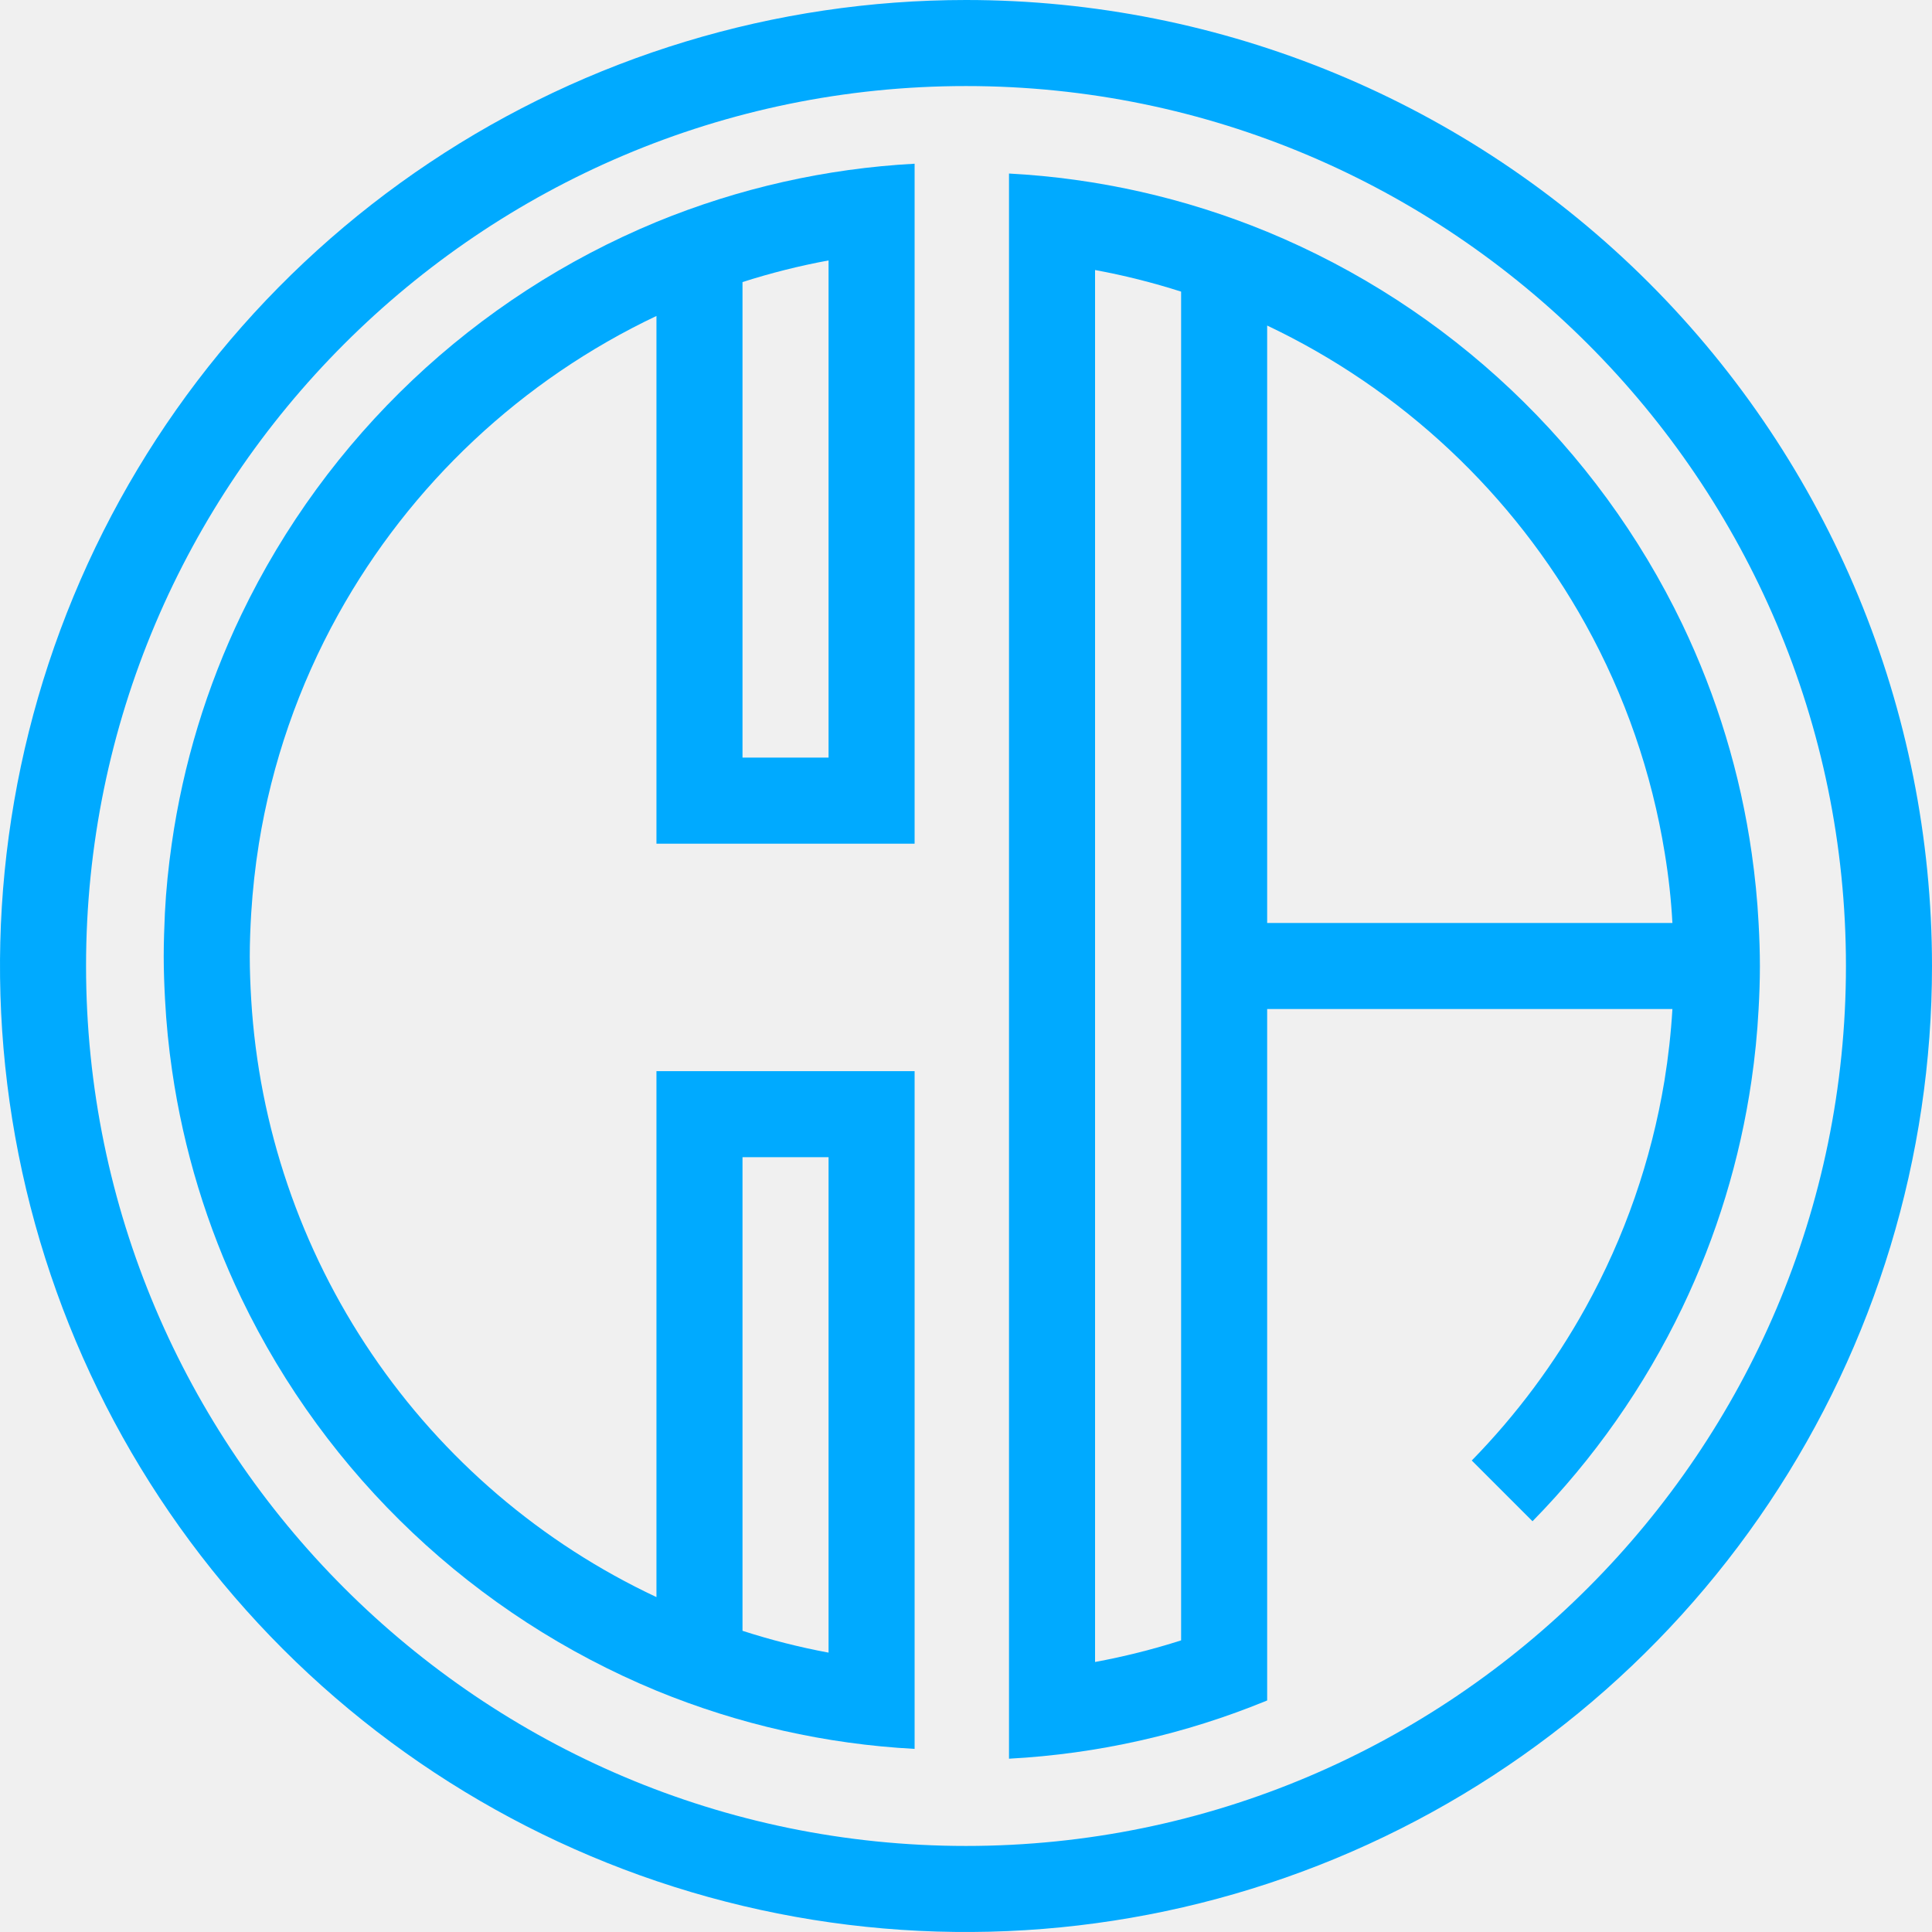
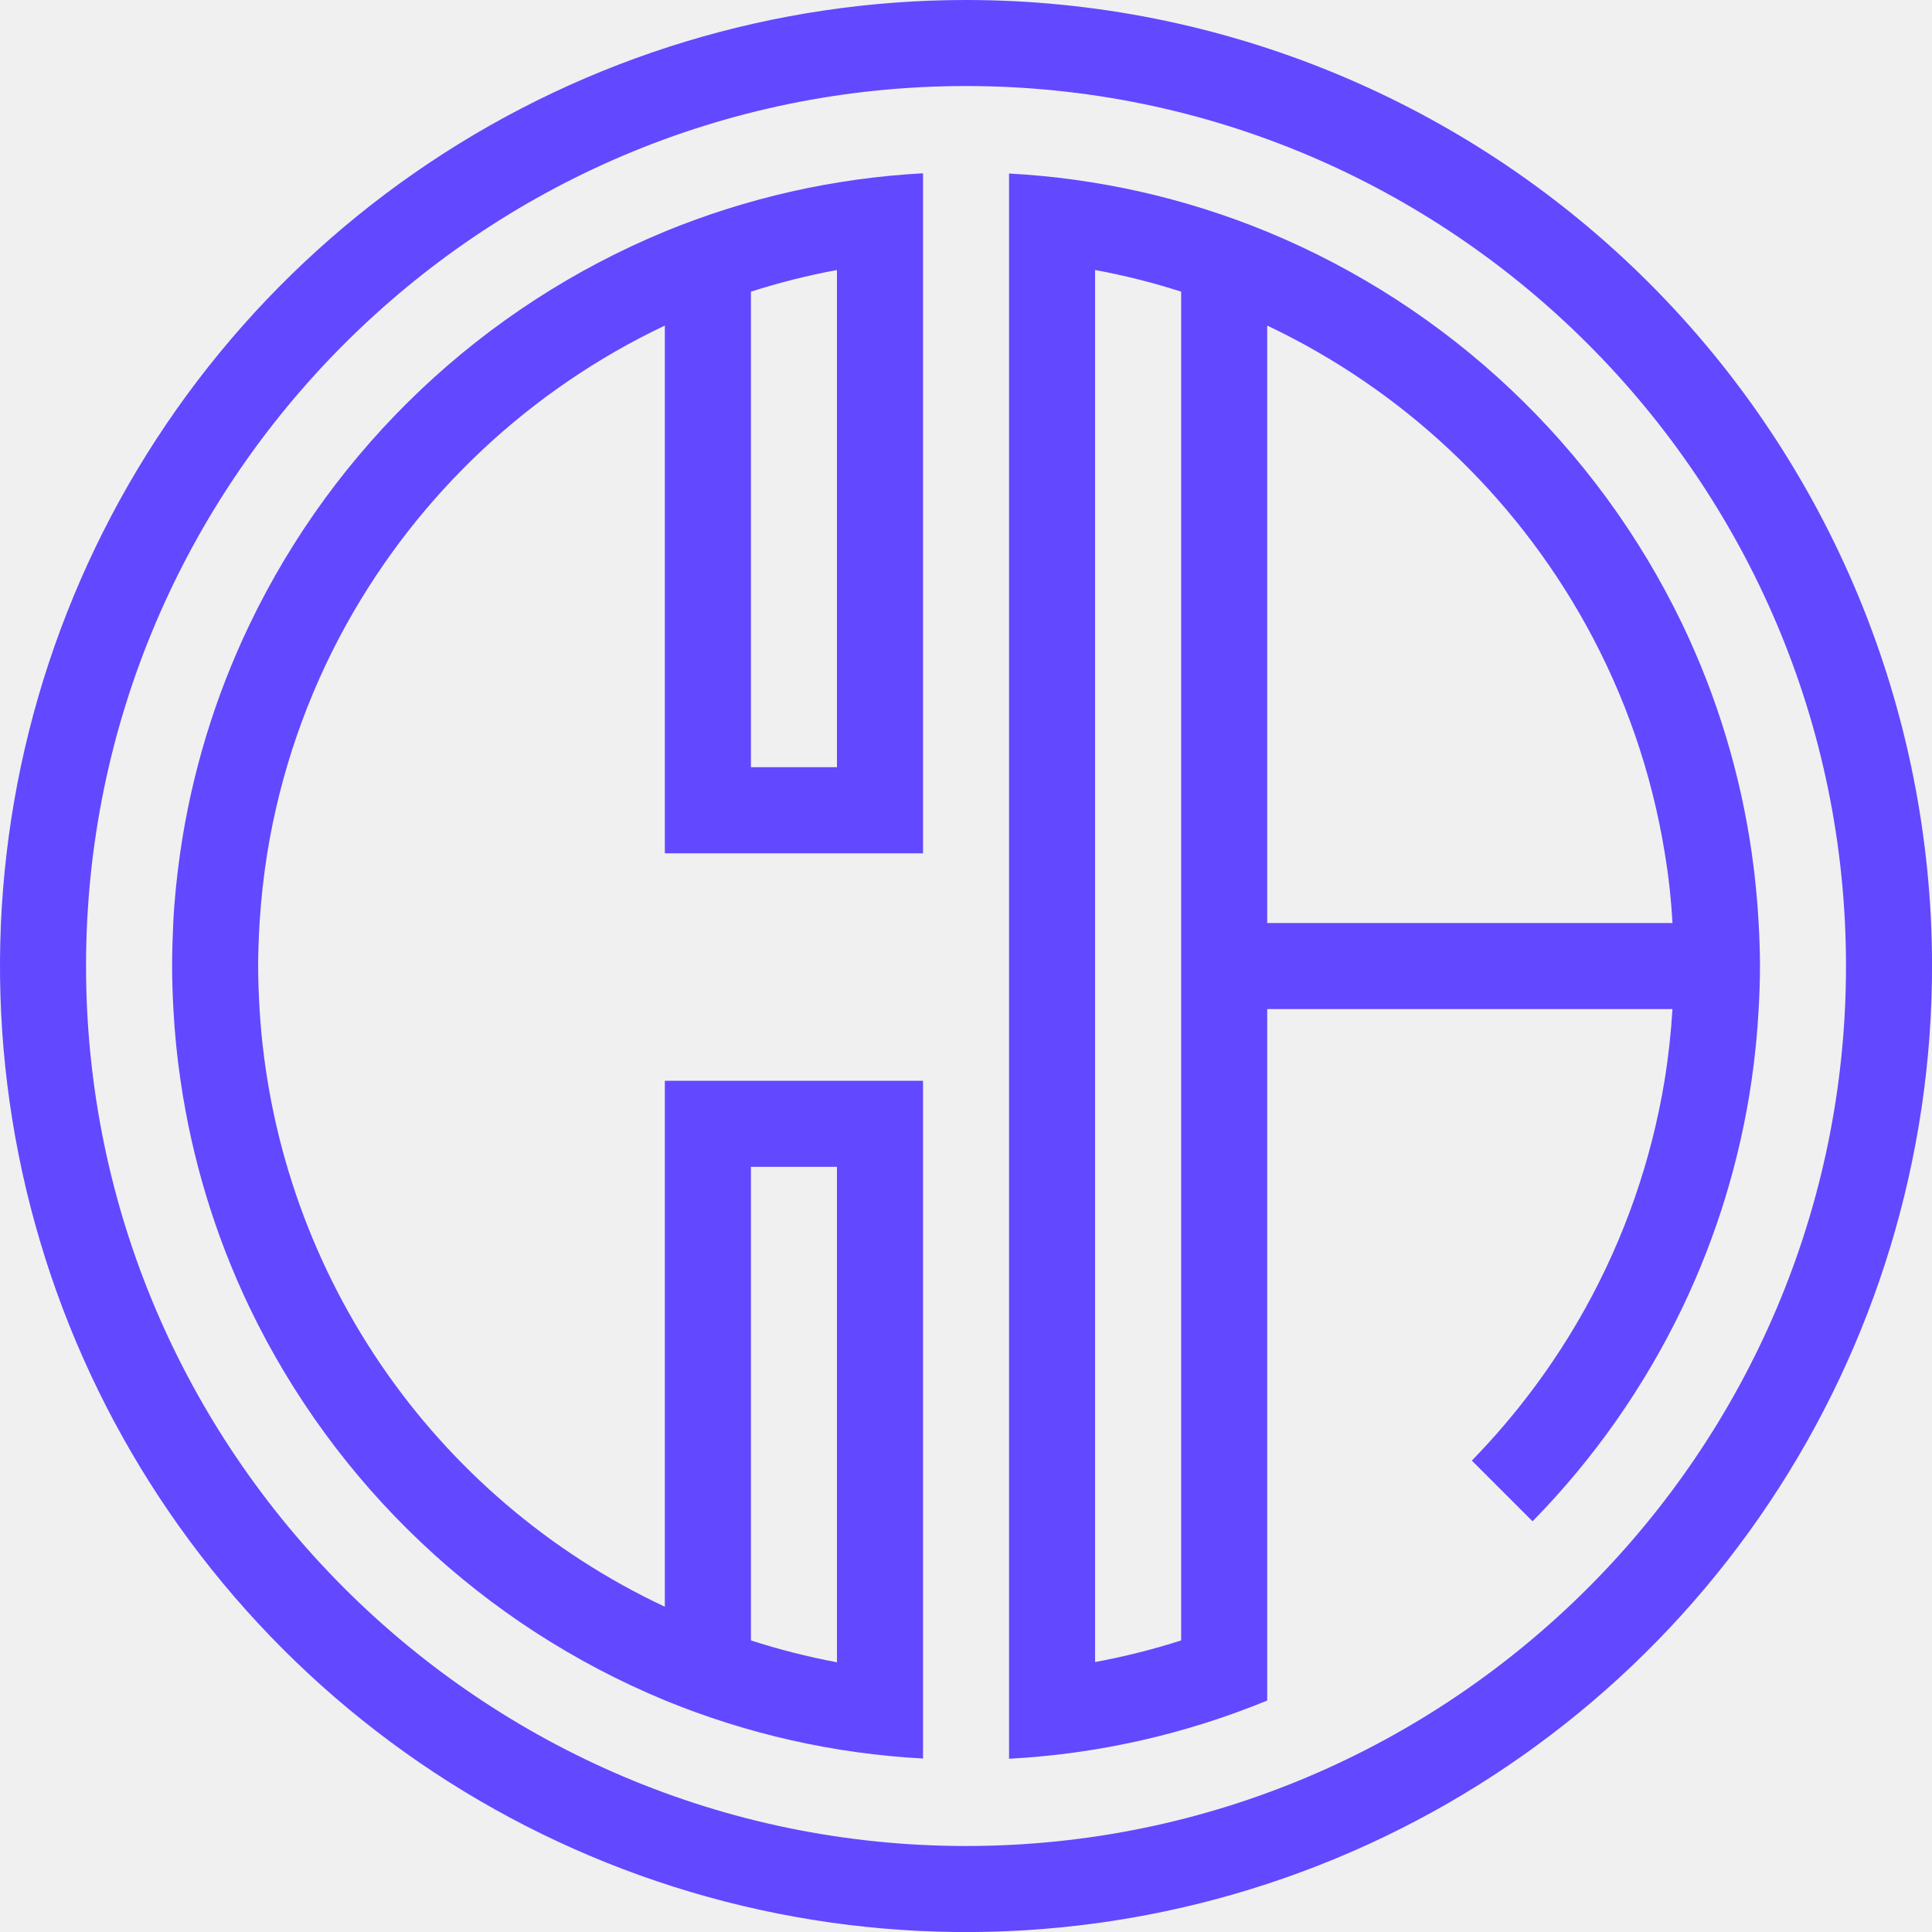
- <svg xmlns="http://www.w3.org/2000/svg" width="50" height="50" viewBox="0 0 50 50" fill="none">
-   <path d="M25 0C20.055 0 15.222 1.466 11.111 4.213C6.999 6.96 3.795 10.865 1.903 15.433C0.011 20.001 -0.484 25.028 0.48 29.877C1.445 34.727 3.826 39.181 7.322 42.678C10.819 46.174 15.273 48.555 20.123 49.52C24.972 50.484 29.999 49.989 34.567 48.097C39.135 46.205 43.04 43.001 45.787 38.889C48.534 34.778 50 29.945 50 25C49.999 18.37 47.365 12.011 42.677 7.323C37.989 2.634 31.63 0 25 0ZM25 47.773C12.444 47.773 2.227 37.556 2.227 25C2.227 12.444 12.444 2.227 25 2.227C37.556 2.227 47.773 12.444 47.773 25C47.773 37.556 37.556 47.773 25 47.773Z" fill="#00AAFF" />
-   <path d="M45.512 23.887C45.48 23.278 45.419 22.675 45.334 22.081C45.041 20.026 44.435 18.027 43.538 16.155C41.329 11.562 37.504 7.945 32.794 5.998C30.668 5.123 28.409 4.613 26.113 4.491V45.515C28.409 45.392 30.668 44.883 32.794 44.008V26.113H43.282C43.245 26.735 43.176 27.354 43.076 27.969C42.736 30.03 42.045 32.018 41.033 33.845C40.233 35.288 39.243 36.618 38.089 37.798L39.661 39.37C41.247 37.754 42.556 35.887 43.536 33.845C44.427 31.988 45.031 30.007 45.328 27.969C45.417 27.36 45.479 26.744 45.512 26.119C45.533 25.75 45.546 25.377 45.546 25.006C45.546 24.635 45.533 24.258 45.512 23.887ZM28.34 43.012V6.988C29.094 7.127 29.837 7.314 30.567 7.547V42.453C29.837 42.686 29.094 42.873 28.34 43.012ZM32.794 23.887V8.425C36.28 10.078 39.161 12.781 41.033 16.155C42.055 17.997 42.748 20.002 43.084 22.081C43.182 22.675 43.249 23.277 43.282 23.887H32.794Z" fill="#00AAFF" />
-   <path d="M4.237 24.752C4.237 25.126 4.251 25.495 4.271 25.866C4.304 26.489 4.365 27.106 4.455 27.715C4.751 29.755 5.355 31.738 6.246 33.597C8.454 38.191 12.28 41.807 16.989 43.755C19.116 44.629 21.374 45.139 23.67 45.261V27.721H16.989V41.333C14.013 39.936 11.467 37.761 9.622 35.039C7.776 32.318 6.698 29.148 6.501 25.866C6.479 25.497 6.464 25.123 6.464 24.752C6.464 24.381 6.479 24.01 6.501 23.639C6.539 23.028 6.605 22.426 6.7 21.834C7.035 19.754 7.729 17.749 8.75 15.907C10.622 12.533 13.503 9.83 16.989 8.177V21.835H23.67V4.237C21.374 4.36 19.116 4.87 16.989 5.744C12.279 7.693 8.453 11.312 6.246 15.907C5.347 17.779 4.739 19.778 4.445 21.834C4.36 22.427 4.297 23.03 4.267 23.639C4.251 24.01 4.237 24.378 4.237 24.752ZM19.216 19.607V7.3C19.946 7.066 20.69 6.879 21.443 6.74V19.607H19.216ZM19.216 42.205V29.948H21.443V42.77C20.69 42.63 19.946 42.441 19.216 42.205Z" fill="#00AAFF" />
+ <svg xmlns="http://www.w3.org/2000/svg" width="49" height="49" viewBox="0 0 49 49" fill="none">
+   <g clip-path="url(#clip0)">
+     <path d="M24.501 0C19.655 0 14.918 1.437 10.889 4.129C6.86 6.821 3.719 10.648 1.865 15.125C0.011 19.602 -0.475 24.528 0.471 29.281C1.416 34.033 3.75 38.399 7.176 41.825C10.602 45.252 14.968 47.585 19.721 48.531C24.474 49.476 29.4 48.991 33.877 47.136C38.354 45.282 42.18 42.142 44.872 38.113C47.564 34.084 49.001 29.346 49.001 24.501C49.001 18.003 46.42 11.771 41.825 7.177C37.23 2.582 30.998 0 24.501 0ZM24.501 46.819C12.195 46.819 2.182 36.806 2.182 24.501C2.182 12.195 12.195 2.182 24.501 2.182C36.806 2.182 46.819 12.195 46.819 24.501C46.819 36.806 36.806 46.819 24.501 46.819Z" fill="#6248FF" />
+     <path d="M44.603 23.41C44.571 22.813 44.512 22.222 44.429 21.64C44.142 19.626 43.548 17.667 42.668 15.832C40.504 11.331 36.755 7.786 32.139 5.878C30.055 5.021 27.842 4.521 25.592 4.401V44.606C27.842 44.486 30.055 43.986 32.139 43.129V25.592H42.418C42.381 26.201 42.314 26.808 42.216 27.411C41.883 29.43 41.206 31.378 40.214 33.169C39.429 34.584 38.459 35.886 37.329 37.044L38.869 38.584C40.423 37 41.706 35.17 42.667 33.169C43.54 31.349 44.132 29.408 44.423 27.411C44.51 26.814 44.57 26.21 44.603 25.598C44.624 25.235 44.637 24.87 44.637 24.506C44.637 24.143 44.624 23.773 44.603 23.41ZM27.774 42.153V6.848C28.513 6.984 29.242 7.168 29.957 7.397V41.605C29.242 41.834 28.513 42.017 27.774 42.153ZM32.139 23.41V8.257C35.556 9.877 38.379 12.526 40.214 15.832C41.215 17.637 41.895 19.603 42.223 21.64C42.32 22.222 42.385 22.812 42.418 23.41H32.139Z" fill="#6248FF" />
+     <path d="M4.365 24.501C4.365 24.867 4.378 25.228 4.398 25.592C4.43 26.203 4.49 26.807 4.579 27.405C4.869 29.404 5.46 31.347 6.333 33.169C8.498 37.67 12.247 41.215 16.862 43.124C18.946 43.981 21.16 44.48 23.41 44.6V27.411H16.862V40.751C13.945 39.381 11.45 37.25 9.642 34.583C7.833 31.915 6.776 28.809 6.583 25.592C6.562 25.231 6.547 24.864 6.547 24.501C6.547 24.137 6.562 23.773 6.583 23.41C6.62 22.811 6.685 22.221 6.778 21.64C7.107 19.603 7.787 17.637 8.788 15.832C10.622 12.526 13.446 9.877 16.862 8.257V21.642H23.41V4.395C21.16 4.516 18.946 5.015 16.862 5.872C12.246 7.782 8.496 11.329 6.333 15.832C5.452 17.667 4.857 19.626 4.568 21.64C4.486 22.222 4.423 22.813 4.394 23.41C4.378 23.773 4.365 24.134 4.365 24.501ZM19.045 19.458V7.397C19.76 7.168 20.489 6.984 21.227 6.848V19.458H19.045ZM19.045 41.605V29.593H21.227V42.159C20.489 42.021 19.76 41.836 19.045 41.605Z" fill="#6248FF" />
+   </g>
+   <defs>
+     <clipPath id="clip0">
+       <rect width="49" height="49" fill="white" />
+     </clipPath>
+   </defs>
</svg>
